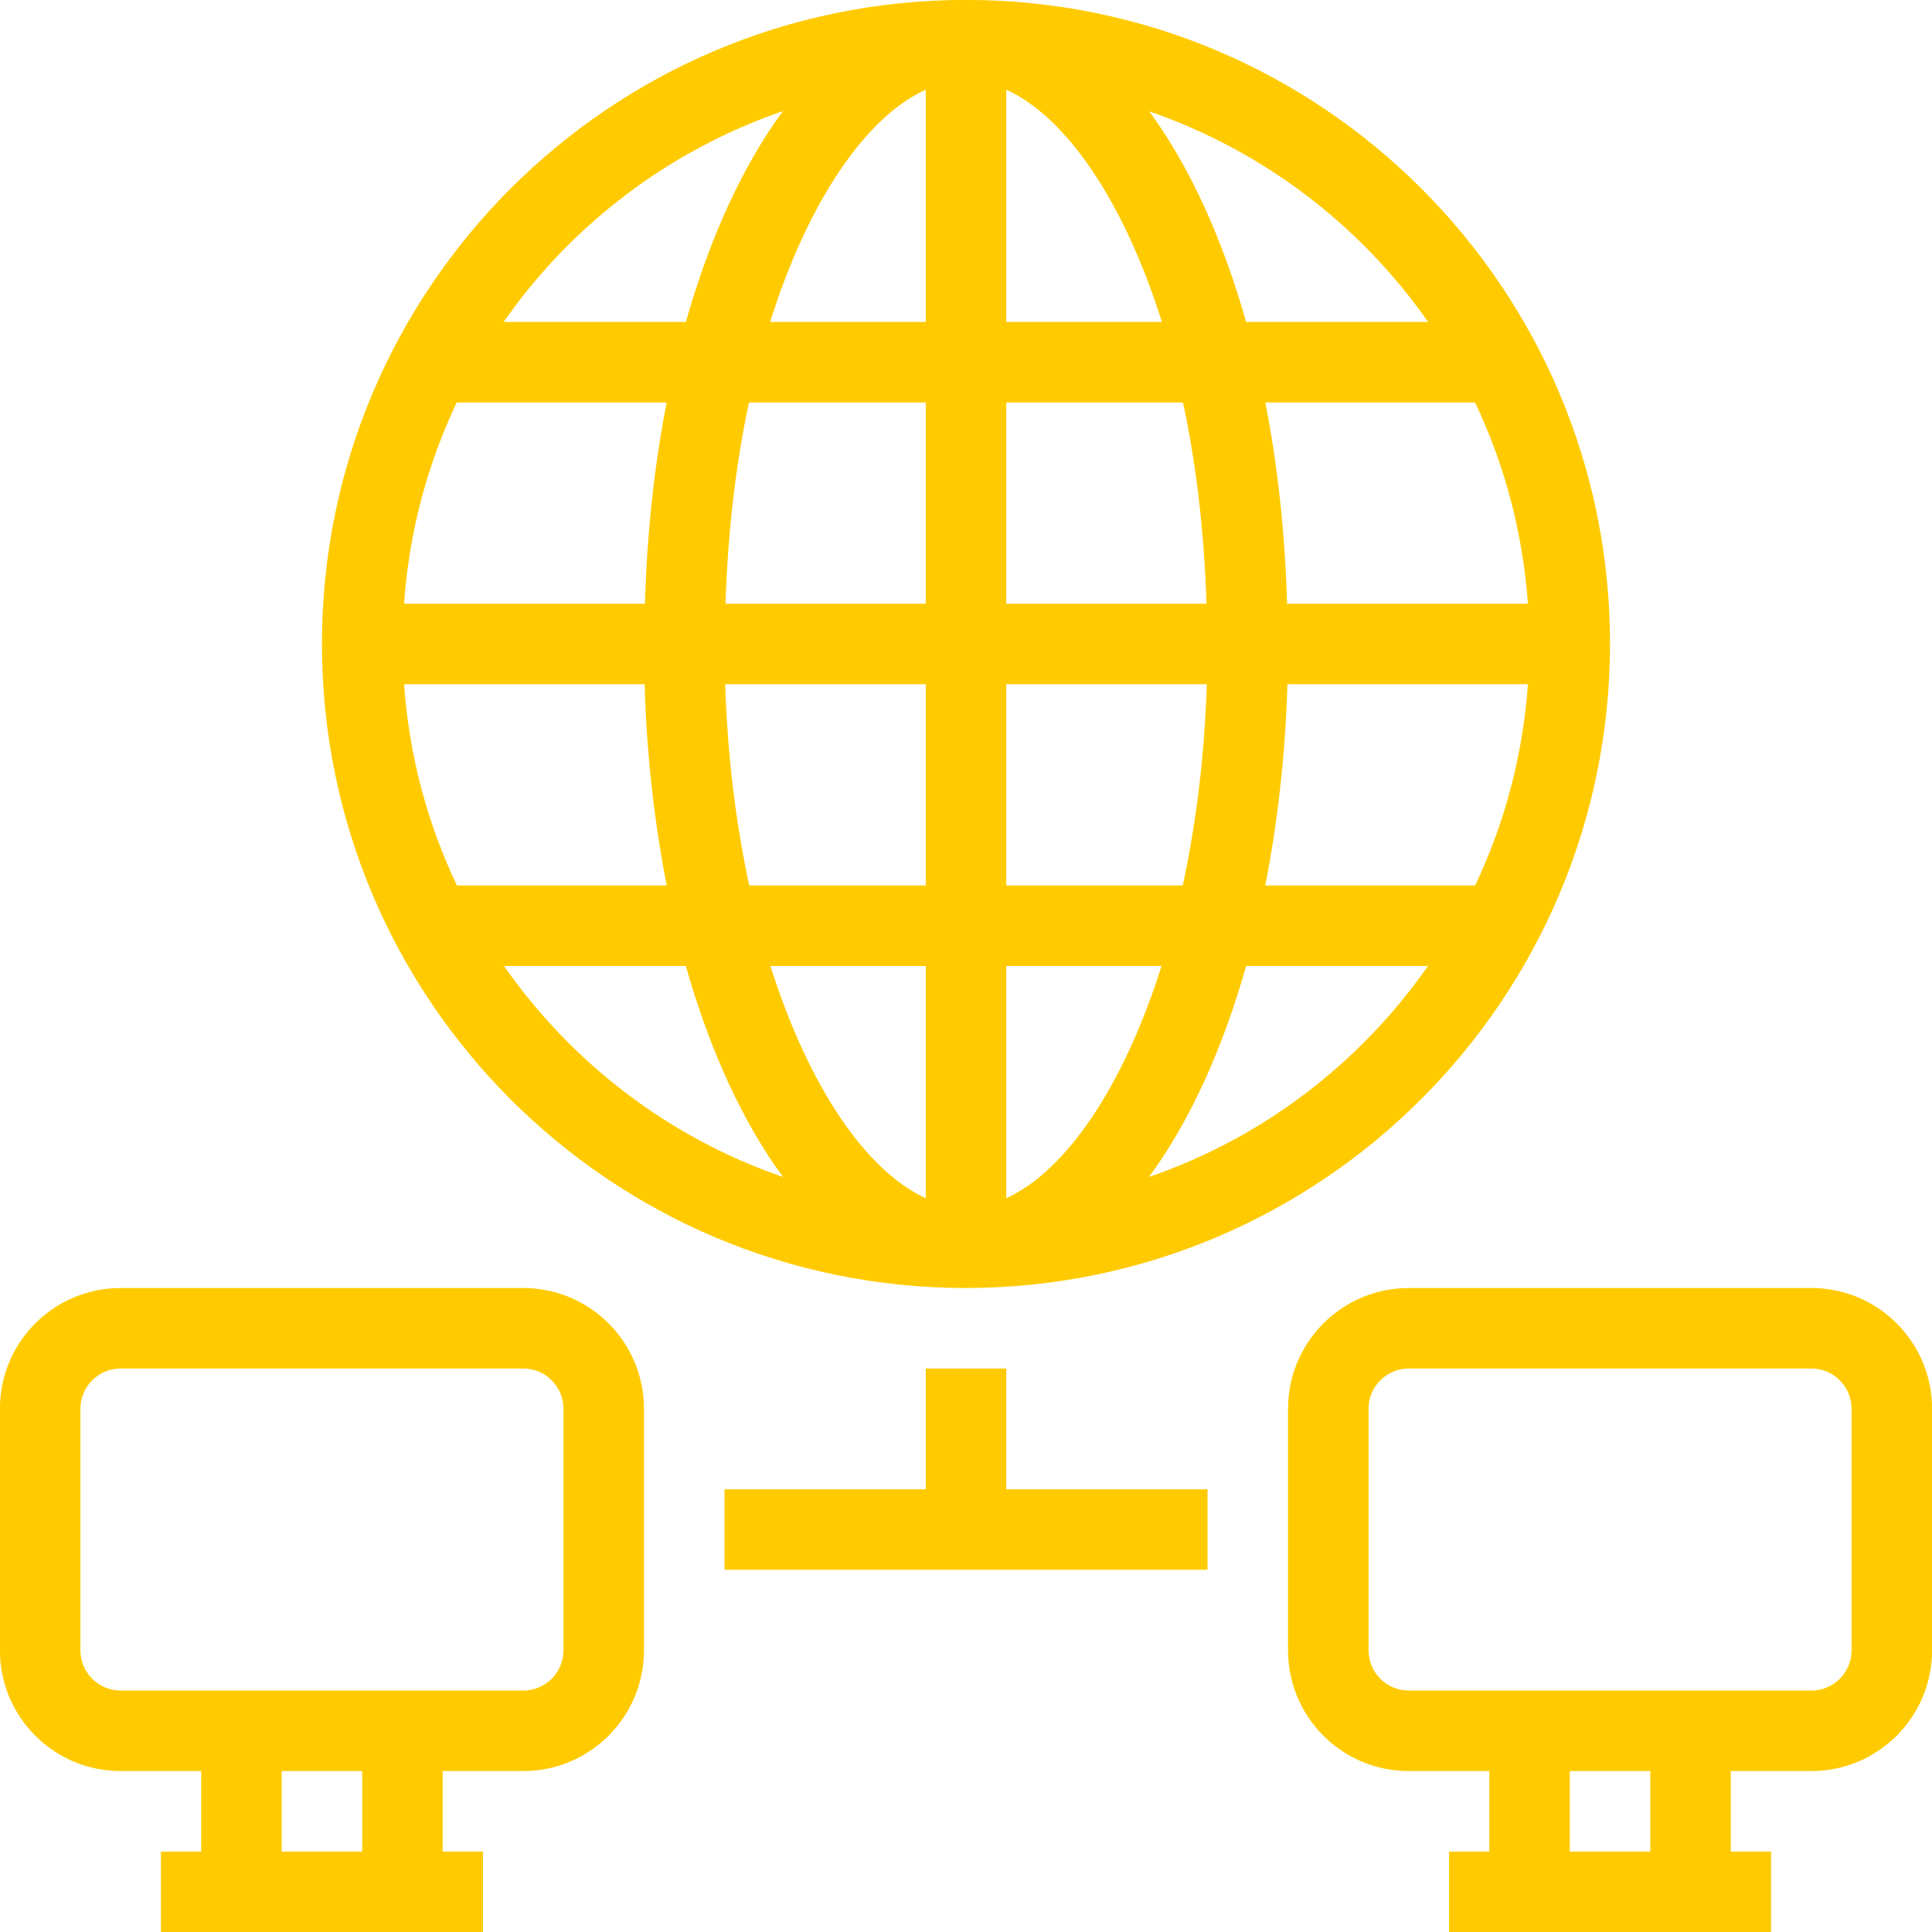
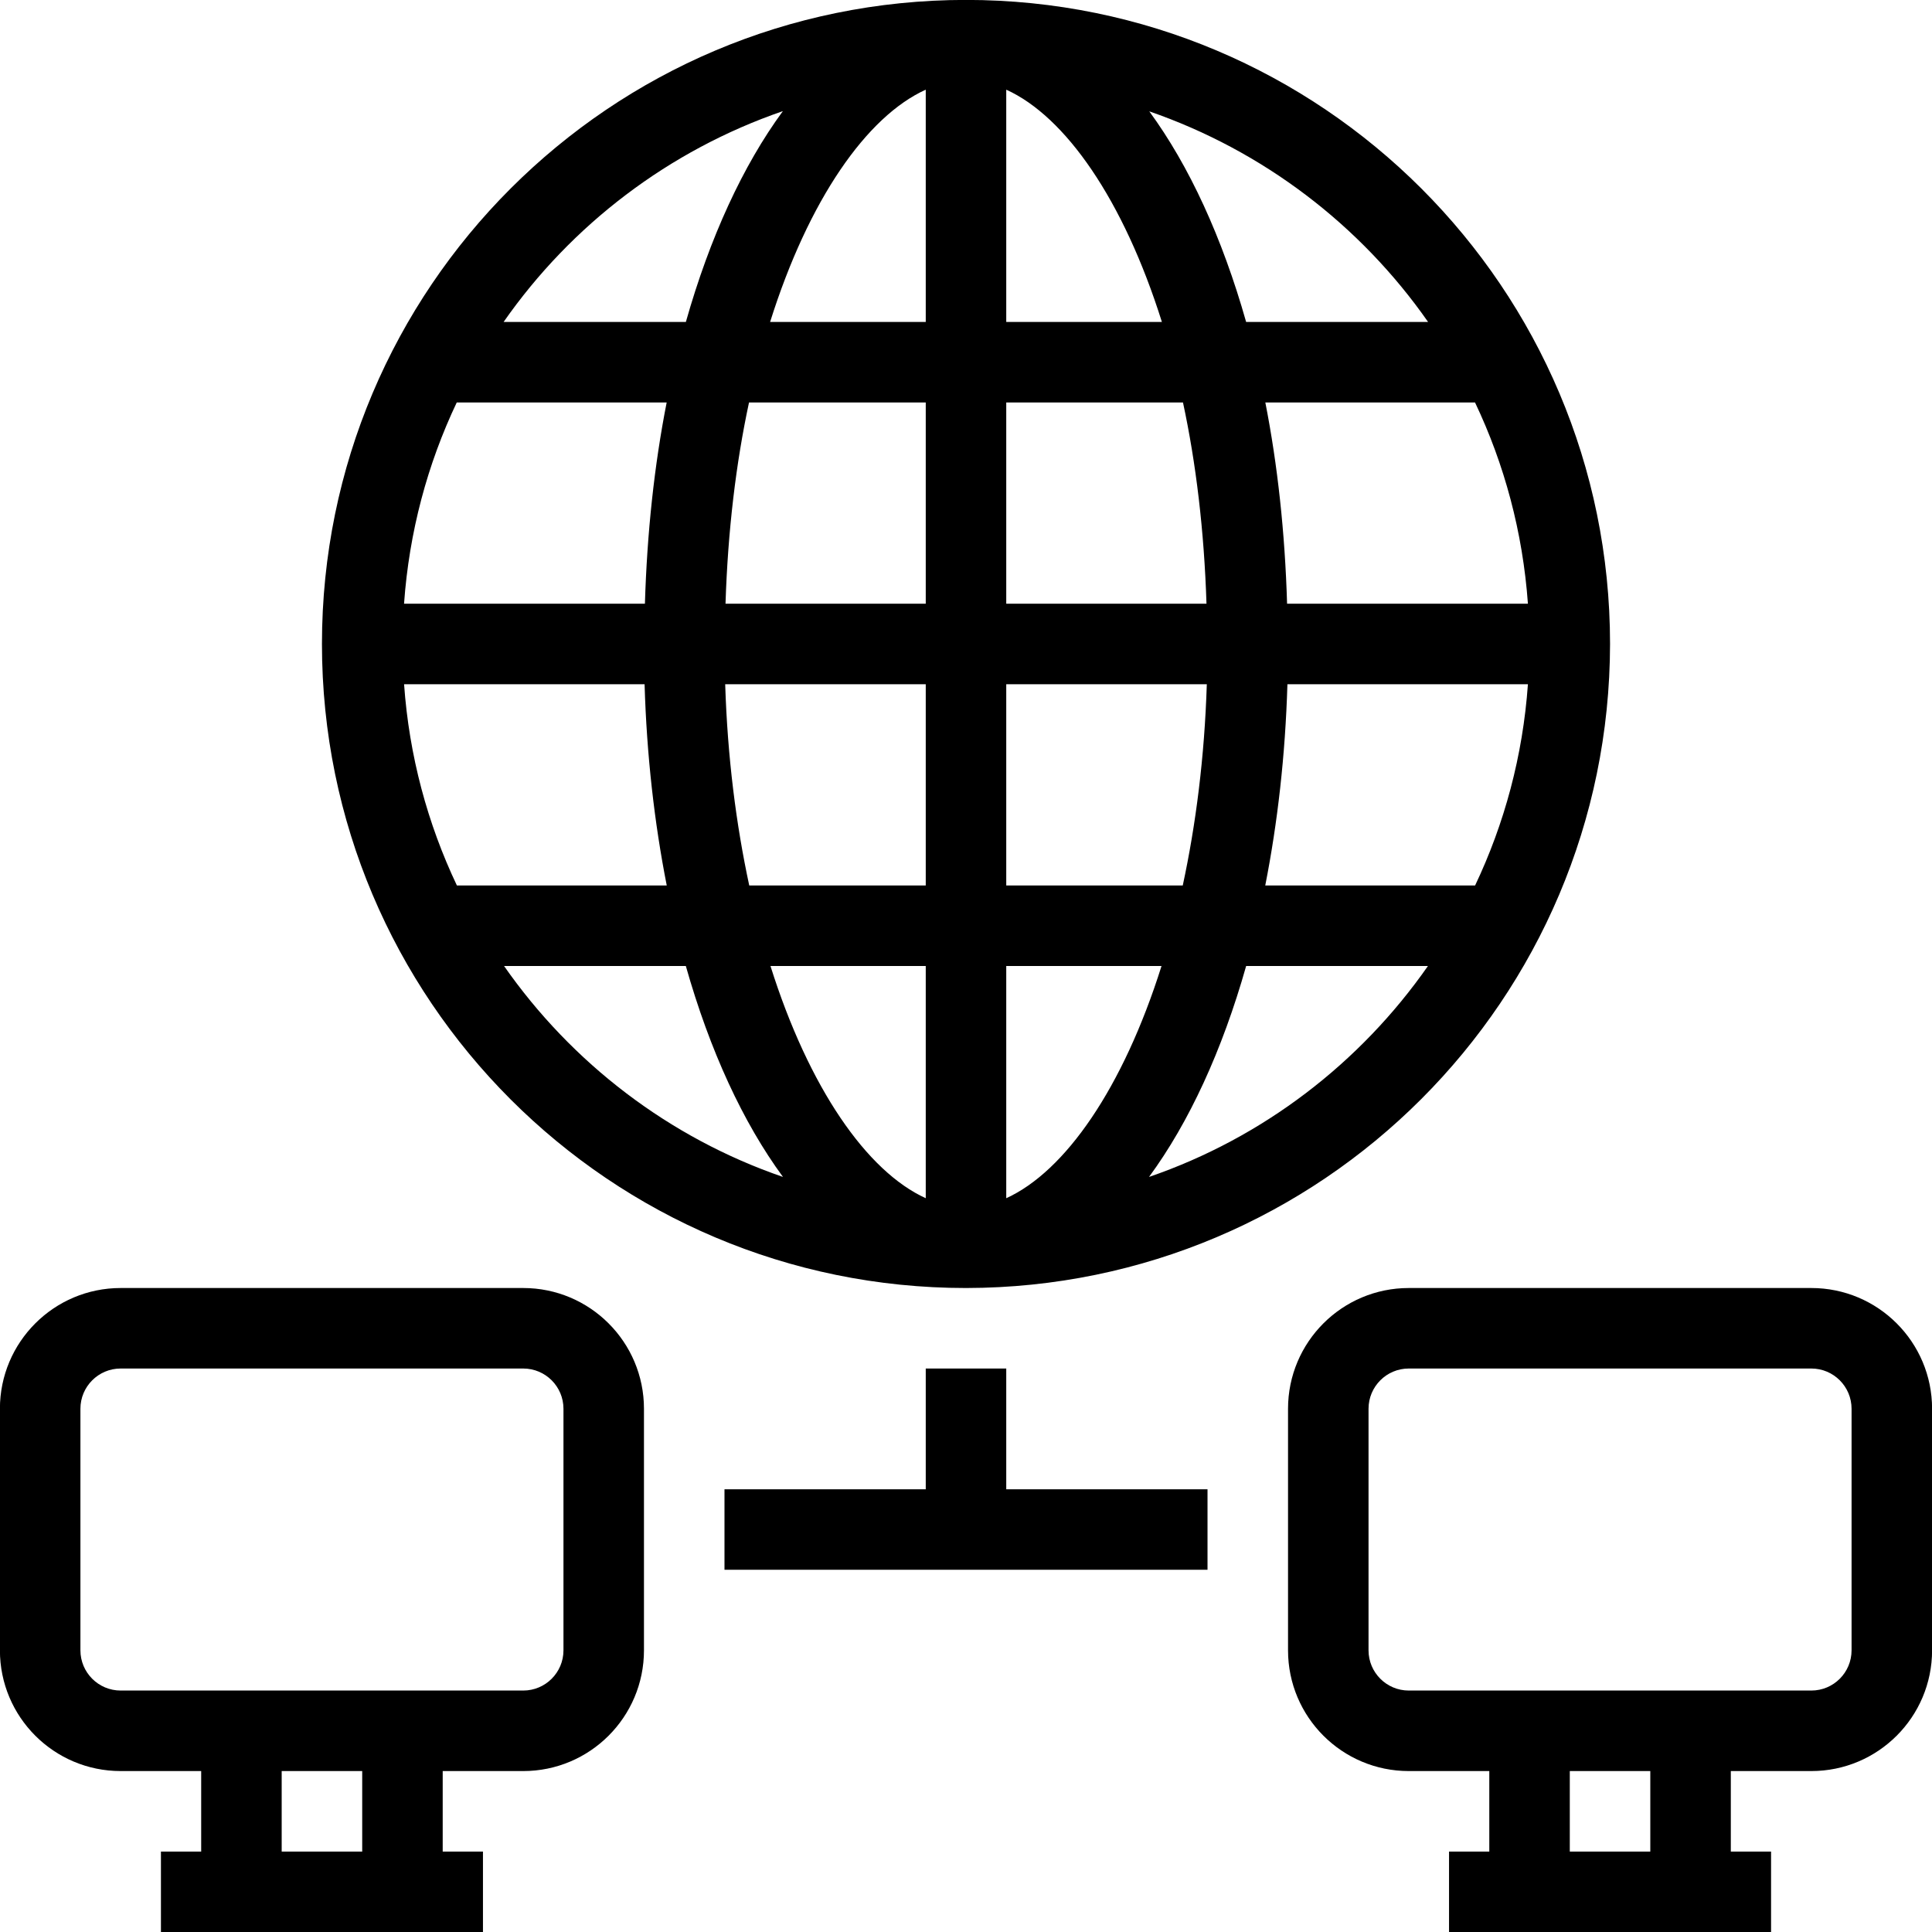
<svg xmlns="http://www.w3.org/2000/svg" width="120" height="120" viewBox="0 0 120 120">
-   <path fill-rule="evenodd" fill="#ffcb00" d="M112.504,110.004 L107.504,110.004 L107.504,115.004 L110.004,115.004 L110.004,120.004 L90.002,120.004 L90.002,115.004 L92.503,115.004 L92.503,110.004 L87.502,110.004 C83.360,110.004 80.002,106.646 80.002,102.503 L80.002,87.502 C80.002,83.359 83.360,80.001 87.502,80.001 L112.504,80.001 C116.647,80.001 120.005,83.359 120.005,87.502 L120.005,102.503 C120.005,106.646 116.647,110.004 112.504,110.004 ZM97.503,115.004 L102.503,115.004 L102.503,110.004 L97.503,110.004 L97.503,115.004 ZM115.004,87.502 C115.004,86.121 113.885,85.001 112.504,85.001 L87.502,85.001 C86.121,85.001 85.002,86.121 85.002,87.502 L85.002,102.503 C85.002,103.884 86.121,105.003 87.502,105.003 L112.504,105.003 C113.885,105.003 115.004,103.884 115.004,102.503 L115.004,87.502 ZM60.000,80.001 C37.907,80.001 19.997,62.091 19.997,39.997 C19.997,17.904 37.907,-0.005 60.000,-0.005 C82.093,-0.005 100.003,17.904 100.003,39.997 C99.977,62.080 82.082,79.975 60.000,80.001 ZM48.632,73.102 C46.150,69.726 44.086,65.250 42.598,59.999 L31.307,59.999 C35.512,66.022 41.551,70.671 48.632,73.102 ZM28.379,54.999 L41.413,54.999 C40.647,51.112 40.167,46.916 40.036,42.498 L25.098,42.498 C25.412,46.946 26.558,51.165 28.379,54.999 ZM25.096,37.498 L40.057,37.498 C40.189,33.087 40.644,28.879 41.408,24.997 L28.370,24.997 C26.548,28.831 25.411,33.051 25.096,37.498 ZM31.281,19.996 L42.601,19.996 C44.087,14.750 46.147,10.277 48.626,6.902 C41.546,9.337 35.488,13.968 31.281,19.996 ZM57.500,5.570 C53.835,7.228 50.224,12.399 47.833,19.996 L57.500,19.996 L57.500,5.570 ZM57.500,24.997 L46.523,24.997 C45.713,28.763 45.207,32.972 45.063,37.498 L57.500,37.498 L57.500,24.997 ZM57.500,42.498 L45.043,42.498 C45.186,47.037 45.724,51.225 46.537,54.999 L57.500,54.999 L57.500,42.498 ZM57.500,59.999 L47.855,59.999 C50.245,67.582 53.843,72.760 57.500,74.423 L57.500,59.999 ZM62.500,74.423 C66.157,72.760 69.755,67.582 72.145,59.999 L62.500,59.999 L62.500,74.423 ZM62.500,54.999 L73.463,54.999 C74.276,51.225 74.814,47.037 74.957,42.498 L62.500,42.498 L62.500,54.999 ZM62.500,37.498 L74.937,37.498 C74.793,32.972 74.287,28.763 73.477,24.997 L62.500,24.997 L62.500,37.498 ZM62.500,5.570 L62.500,19.996 L72.167,19.996 C69.776,12.399 66.165,7.228 62.500,5.570 ZM71.384,6.916 C73.859,10.290 75.915,14.757 77.399,19.996 L88.700,19.996 C84.497,13.980 78.450,9.356 71.384,6.916 ZM91.616,24.997 L78.592,24.997 C79.356,28.879 79.811,33.087 79.943,37.498 L94.902,37.498 C94.582,33.050 93.441,28.831 91.616,24.997 ZM94.902,42.498 L79.964,42.498 C79.833,46.916 79.353,51.112 78.587,54.999 L91.621,54.999 C93.442,51.165 94.588,46.946 94.902,42.498 ZM77.401,59.999 C75.914,65.250 73.850,69.726 71.368,73.102 C78.449,70.671 84.488,66.022 88.693,59.999 L77.401,59.999 ZM39.998,87.502 L39.998,102.503 C39.998,106.646 36.640,110.004 32.498,110.004 L27.497,110.004 L27.497,115.004 L29.998,115.004 L29.998,120.004 L9.996,120.004 L9.996,115.004 L12.496,115.004 L12.496,110.004 L7.496,110.004 C3.353,110.004 -0.005,106.646 -0.005,102.503 L-0.005,87.502 C-0.005,83.359 3.353,80.001 7.496,80.001 L32.498,80.001 C36.640,80.001 39.998,83.359 39.998,87.502 ZM17.496,115.004 L22.497,115.004 L22.497,110.004 L17.496,110.004 L17.496,115.004 ZM4.995,87.502 L4.995,102.503 C4.995,103.884 6.115,105.003 7.496,105.003 L32.498,105.003 C33.879,105.003 34.998,103.884 34.998,102.503 L34.998,87.502 C34.998,86.121 33.879,85.001 32.498,85.001 L7.496,85.001 C6.115,85.001 4.995,86.121 4.995,87.502 ZM57.500,85.001 L62.500,85.001 L62.500,92.502 L75.001,92.502 L75.001,97.502 L44.999,97.502 L44.999,92.502 L57.500,92.502 L57.500,85.001 Z" />
+   <path fill-rule="evenodd" fill="#000" d="M112.504,110.004 L107.504,110.004 L107.504,115.004 L110.004,115.004 L110.004,120.004 L90.002,120.004 L90.002,115.004 L92.503,115.004 L92.503,110.004 L87.502,110.004 C83.360,110.004 80.002,106.646 80.002,102.503 L80.002,87.502 C80.002,83.359 83.360,80.001 87.502,80.001 L112.504,80.001 C116.647,80.001 120.005,83.359 120.005,87.502 L120.005,102.503 C120.005,106.646 116.647,110.004 112.504,110.004 ZM97.503,115.004 L102.503,115.004 L102.503,110.004 L97.503,110.004 L97.503,115.004 ZM115.004,87.502 C115.004,86.121 113.885,85.001 112.504,85.001 L87.502,85.001 C86.121,85.001 85.002,86.121 85.002,87.502 L85.002,102.503 C85.002,103.884 86.121,105.003 87.502,105.003 L112.504,105.003 C113.885,105.003 115.004,103.884 115.004,102.503 L115.004,87.502 ZM60.000,80.001 C37.907,80.001 19.997,62.091 19.997,39.997 C19.997,17.904 37.907,-0.005 60.000,-0.005 C82.093,-0.005 100.003,17.904 100.003,39.997 C99.977,62.080 82.082,79.975 60.000,80.001 ZM48.632,73.102 C46.150,69.726 44.086,65.250 42.598,59.999 L31.307,59.999 C35.512,66.022 41.551,70.671 48.632,73.102 ZM28.379,54.999 L41.413,54.999 C40.647,51.112 40.167,46.916 40.036,42.498 L25.098,42.498 C25.412,46.946 26.558,51.165 28.379,54.999 ZM25.096,37.498 L40.057,37.498 C40.189,33.087 40.644,28.879 41.408,24.997 L28.370,24.997 C26.548,28.831 25.411,33.051 25.096,37.498 ZM31.281,19.996 L42.601,19.996 C44.087,14.750 46.147,10.277 48.626,6.902 C41.546,9.337 35.488,13.968 31.281,19.996 ZM57.500,5.570 C53.835,7.228 50.224,12.399 47.833,19.996 L57.500,19.996 L57.500,5.570 ZM57.500,24.997 L46.523,24.997 C45.713,28.763 45.207,32.972 45.063,37.498 L57.500,37.498 L57.500,24.997 ZM57.500,42.498 L45.043,42.498 C45.186,47.037 45.724,51.225 46.537,54.999 L57.500,54.999 L57.500,42.498 ZM57.500,59.999 L47.855,59.999 C50.245,67.582 53.843,72.760 57.500,74.423 L57.500,59.999 ZM62.500,74.423 C66.157,72.760 69.755,67.582 72.145,59.999 L62.500,59.999 L62.500,74.423 ZM62.500,54.999 L73.463,54.999 C74.276,51.225 74.814,47.037 74.957,42.498 L62.500,42.498 L62.500,54.999 ZM62.500,37.498 L74.937,37.498 C74.793,32.972 74.287,28.763 73.477,24.997 L62.500,24.997 L62.500,37.498 ZM62.500,5.570 L62.500,19.996 L72.167,19.996 C69.776,12.399 66.165,7.228 62.500,5.570 ZM71.384,6.916 C73.859,10.290 75.915,14.757 77.399,19.996 L88.700,19.996 C84.497,13.980 78.450,9.356 71.384,6.916 ZM91.616,24.997 L78.592,24.997 C79.356,28.879 79.811,33.087 79.943,37.498 L94.902,37.498 C94.582,33.050 93.441,28.831 91.616,24.997 ZM94.902,42.498 L79.964,42.498 C79.833,46.916 79.353,51.112 78.587,54.999 L91.621,54.999 C93.442,51.165 94.588,46.946 94.902,42.498 ZM77.401,59.999 C75.914,65.250 73.850,69.726 71.368,73.102 C78.449,70.671 84.488,66.022 88.693,59.999 L77.401,59.999 ZM39.998,87.502 L39.998,102.503 C39.998,106.646 36.640,110.004 32.498,110.004 L27.497,110.004 L27.497,115.004 L29.998,115.004 L29.998,120.004 L9.996,120.004 L9.996,115.004 L12.496,115.004 L12.496,110.004 L7.496,110.004 C3.353,110.004 -0.005,106.646 -0.005,102.503 L-0.005,87.502 C-0.005,83.359 3.353,80.001 7.496,80.001 L32.498,80.001 C36.640,80.001 39.998,83.359 39.998,87.502 ZM17.496,115.004 L22.497,115.004 L22.497,110.004 L17.496,110.004 L17.496,115.004 ZM4.995,87.502 L4.995,102.503 C4.995,103.884 6.115,105.003 7.496,105.003 L32.498,105.003 C33.879,105.003 34.998,103.884 34.998,102.503 L34.998,87.502 C34.998,86.121 33.879,85.001 32.498,85.001 L7.496,85.001 C6.115,85.001 4.995,86.121 4.995,87.502 ZM57.500,85.001 L62.500,85.001 L62.500,92.502 L75.001,92.502 L75.001,97.502 L44.999,97.502 L44.999,92.502 L57.500,92.502 L57.500,85.001 Z" />
</svg>
